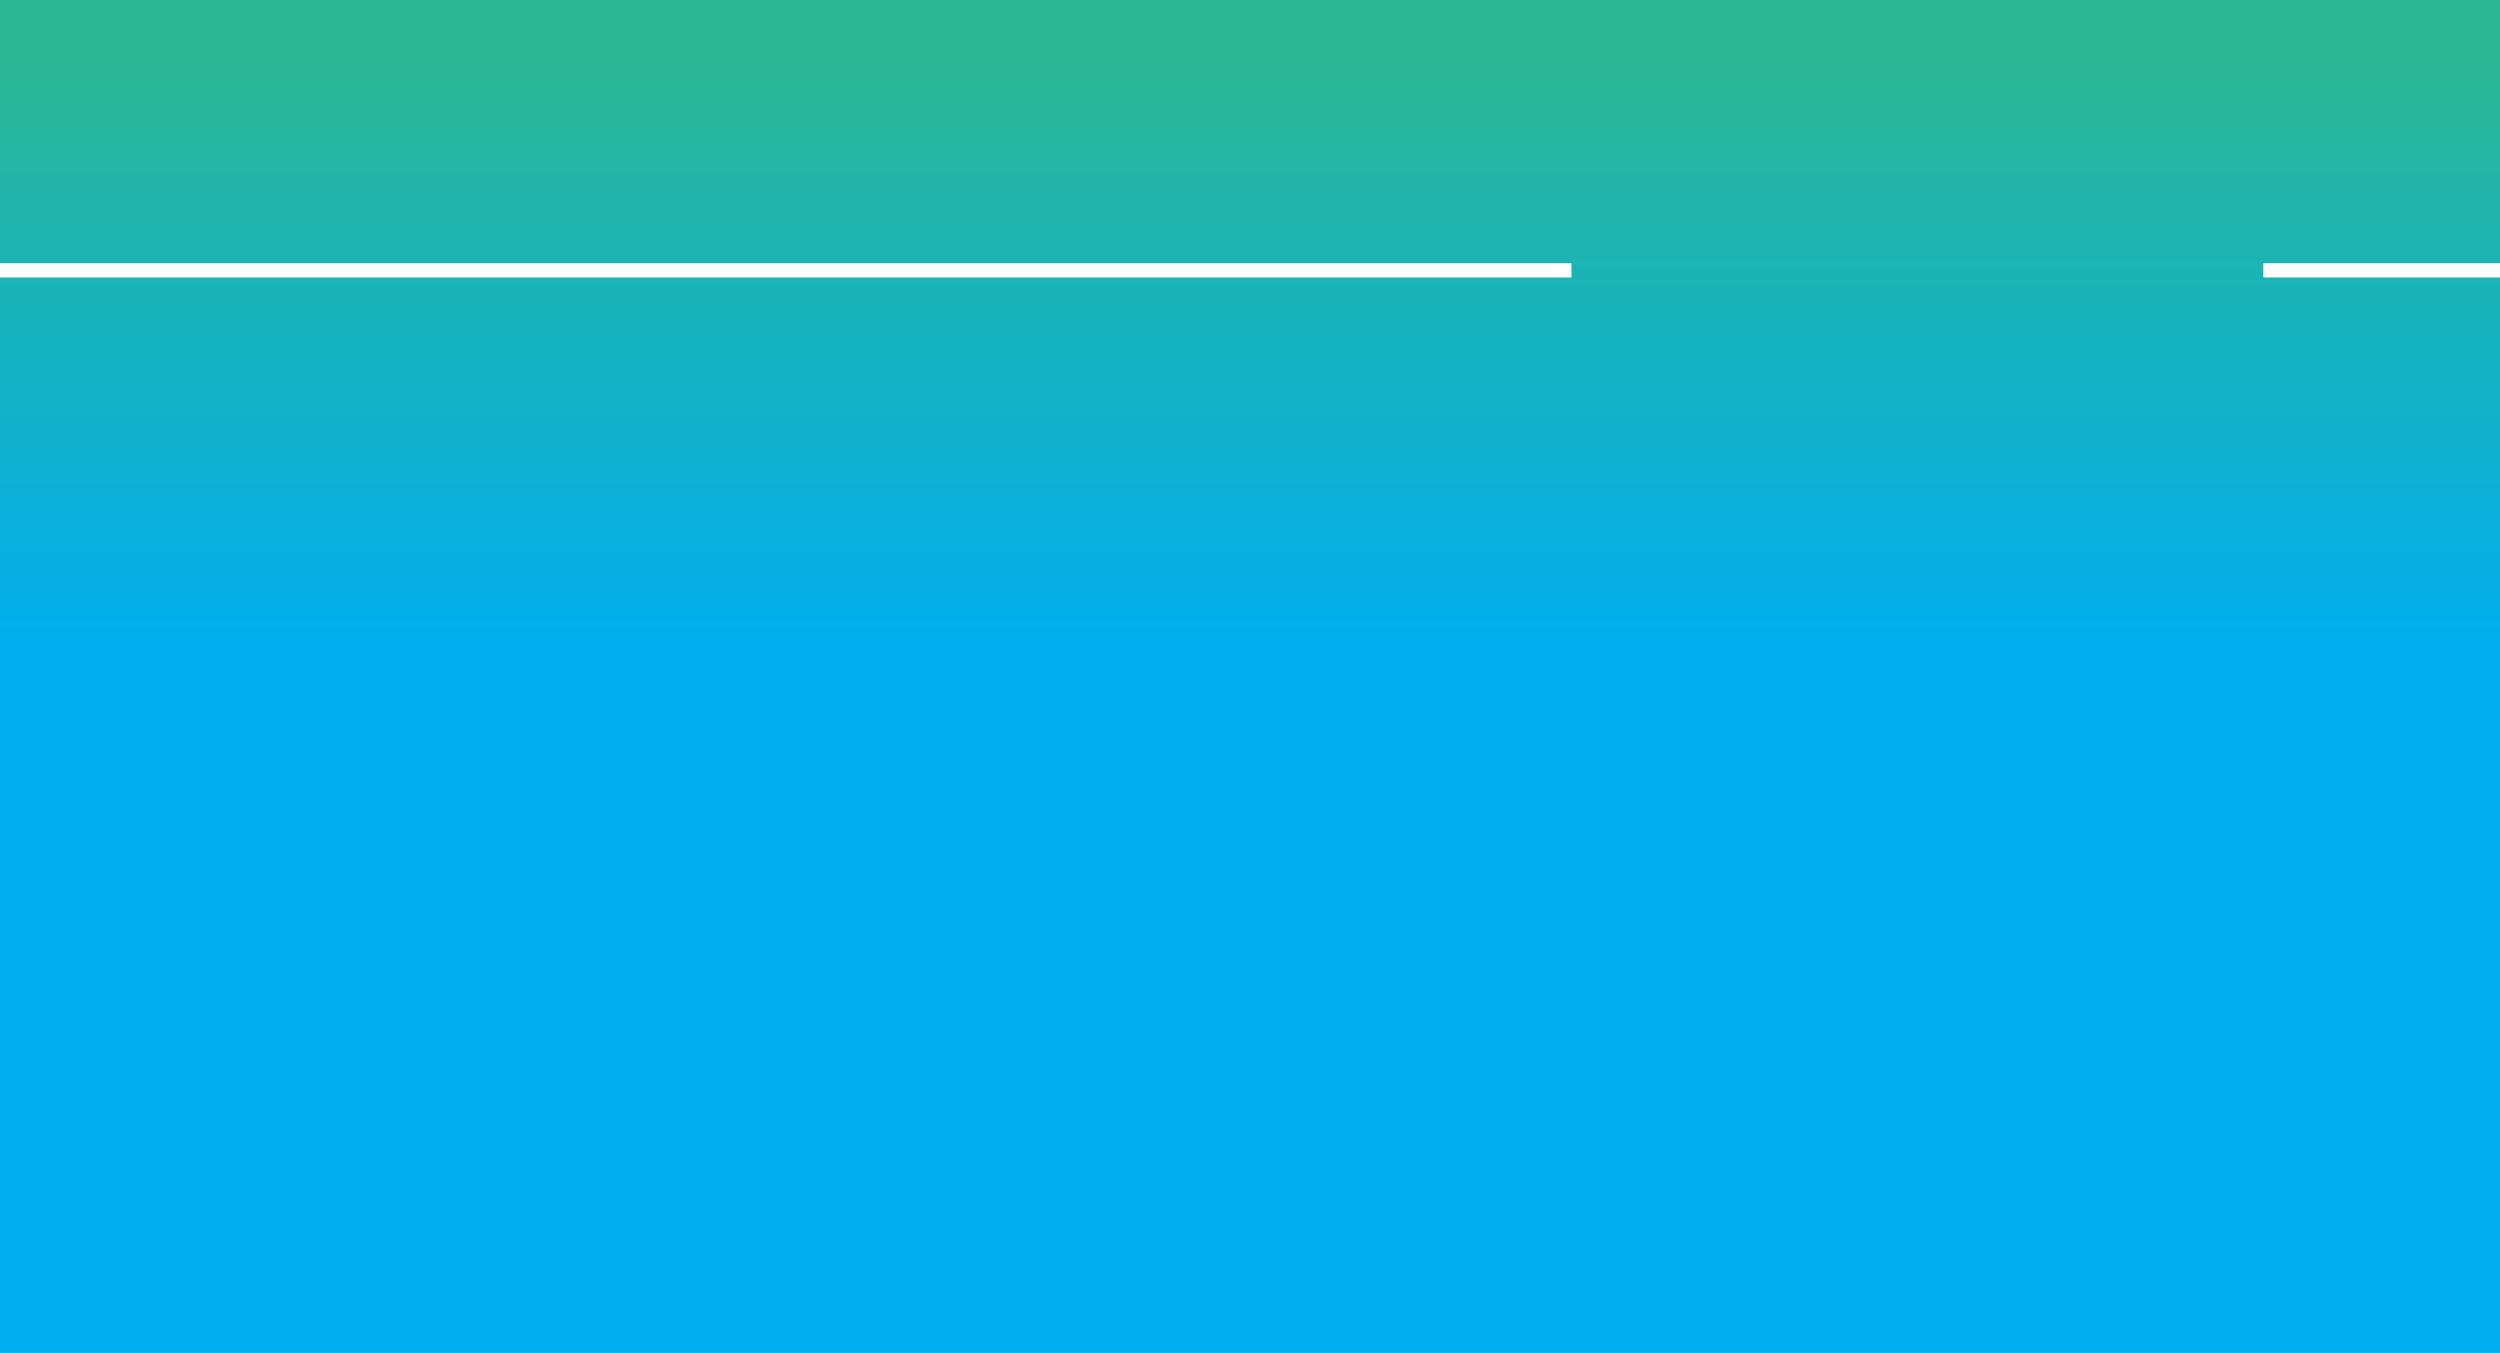
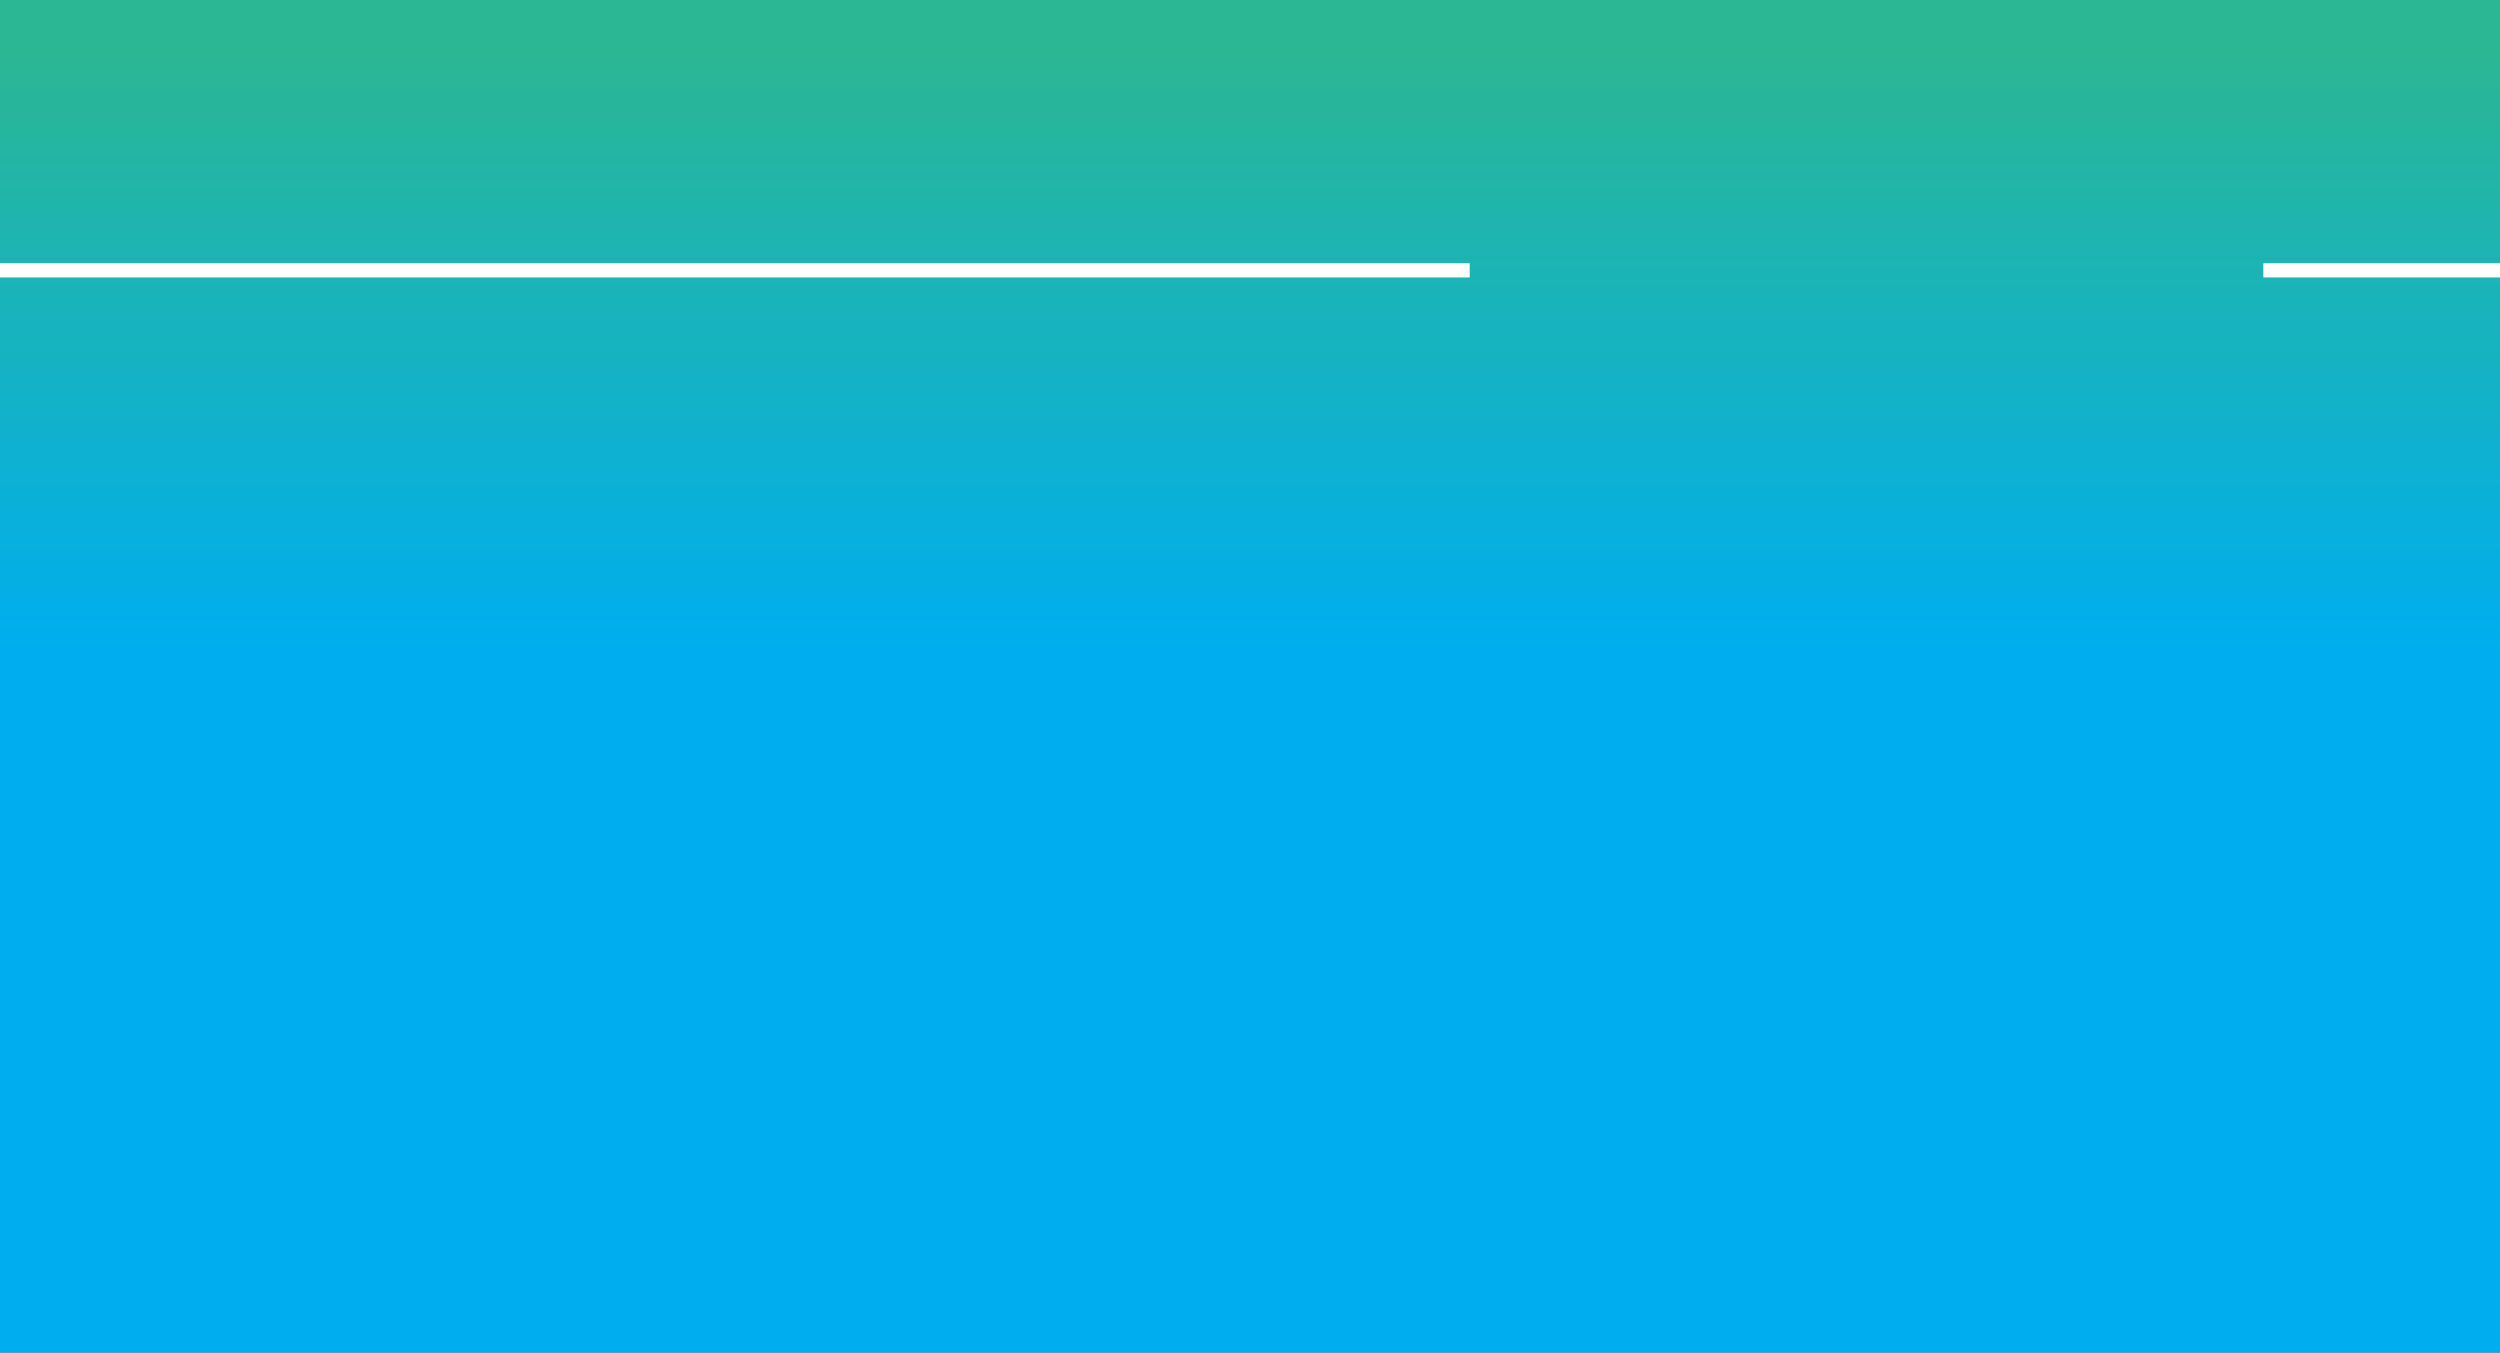
<svg xmlns="http://www.w3.org/2000/svg" viewBox="0 0 1081 585">
  <defs>
    <style>.cls-1{fill:url(#linear-gradient);}.cls-2{fill:#fff;}</style>
    <linearGradient id="linear-gradient" x1="540.5" y1="1" x2="540.5" y2="586" gradientTransform="matrix(1, 0, 0, -1, 0, 586)" gradientUnits="userSpaceOnUse">
      <stop offset="0.52" stop-color="#00aeef" />
      <stop offset="0.96" stop-color="#2bb794" />
    </linearGradient>
  </defs>
  <g id="Grad_1" data-name="Grad 1">
    <g id="Layer_2" data-name="Layer 2">
      <g id="Stuff">
        <rect class="cls-1" width="1081" height="585" />
      </g>
    </g>
  </g>
  <g id="Design">
-     <rect class="cls-2" x="-22" y="113.83" width="701.5" height="6.14" />
+     <rect class="cls-2" x="-66" y="113.83" width="701.5" height="6.14" />
    <rect class="cls-2" x="978.67" y="113.83" width="411.67" height="6.14" />
  </g>
</svg>
